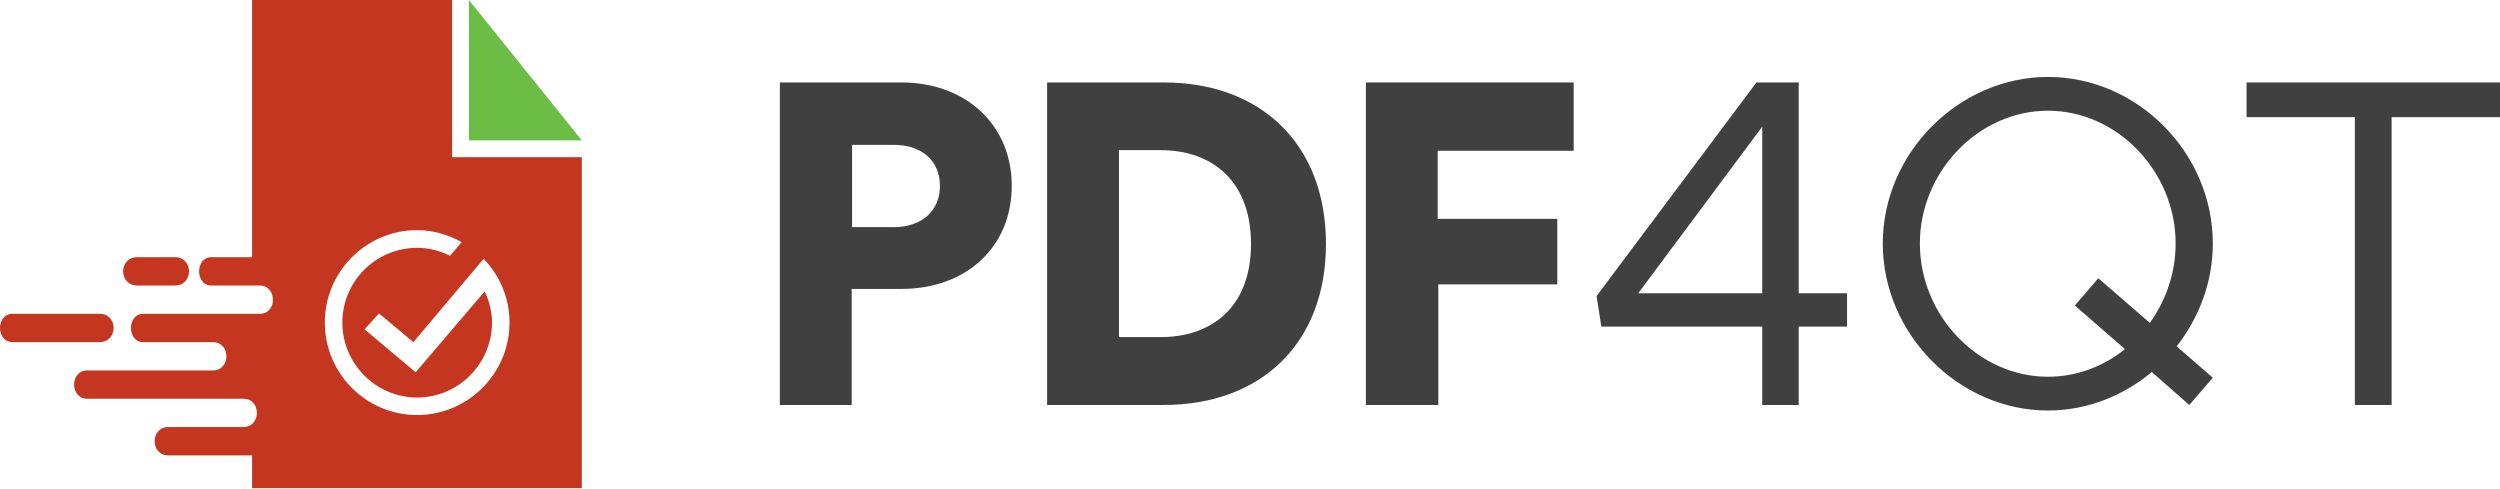
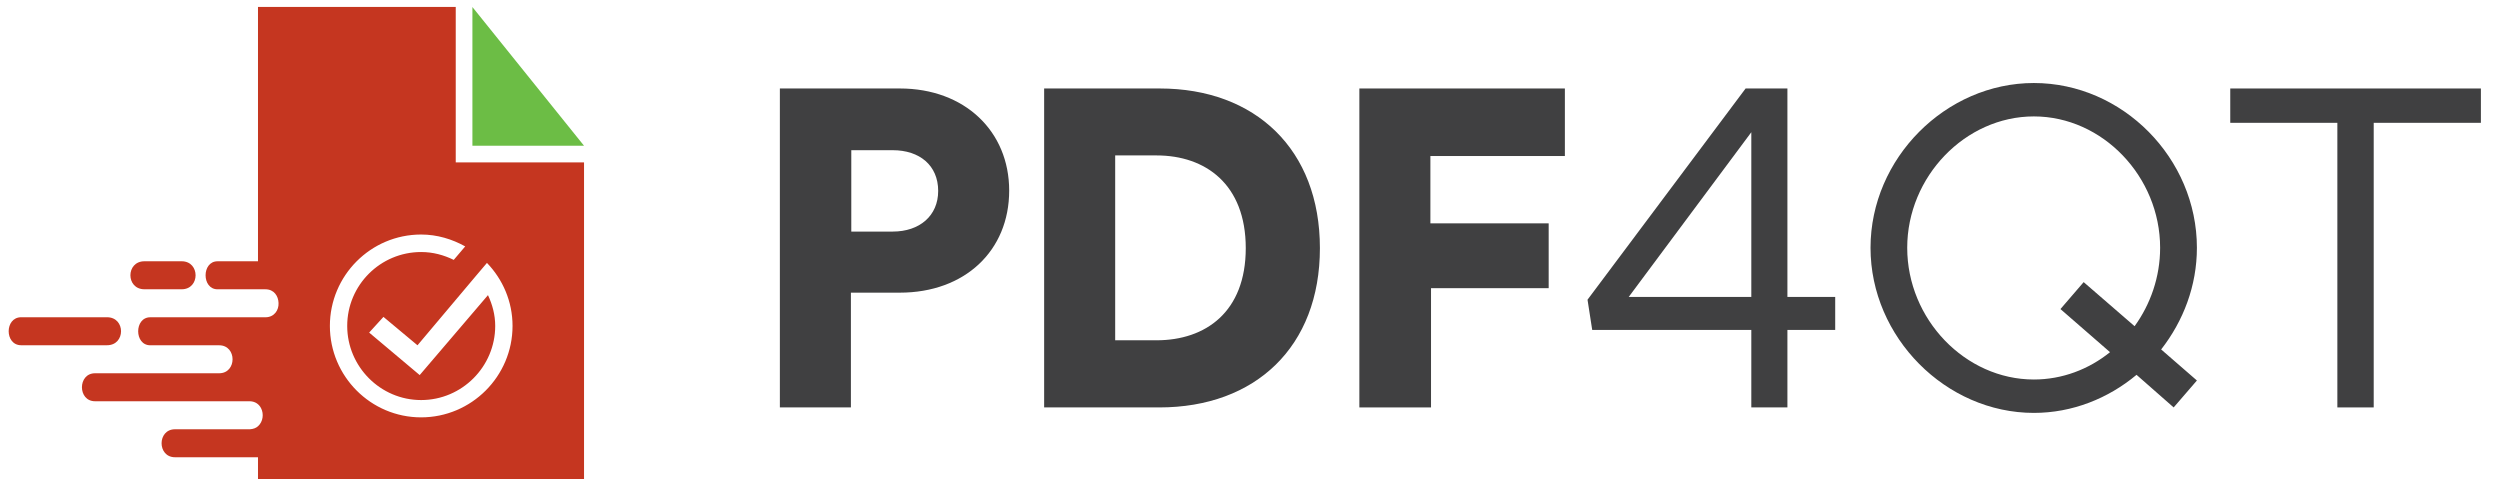
- <svg xmlns="http://www.w3.org/2000/svg" version="1.1" id="Vrstva_1" x="0px" y="0px" width="547.844px" height="106.974px" viewBox="0 0 547.844 106.974" enable-background="new 0 0 547.844 106.974" xml:space="preserve">
-   <g>
-     <g>
-       <path fill="#404041" d="M197.49,18.068h-26.593v70.679h15.742V63.314h10.852c14.356,0,24.222-9.256,24.222-22.619    C221.712,27.543,211.846,18.068,197.49,18.068z M195.904,49.778h-9.179V31.744h9.179c5.961,0,10.075,3.373,10.075,9.03    C205.979,46.274,201.865,49.778,195.904,49.778z" />
-       <path fill="#404041" d="M255.069,18.068H229.46v70.679h25.513c21.328,0,35.597-13.457,35.597-35.3    C290.569,31.604,276.301,18.068,255.069,18.068z M254.372,73.869h-9.169V32.903h9.169c10.858,0,19.767,6.406,19.767,20.544    C274.139,67.594,265.23,73.869,254.372,73.869z" />
-       <path fill="#404041" d="M344.854,33.035V18.068h-45.541v70.679h15.879V62.32h26.072V47.957h-26.211V33.035H344.854z" />
-       <path fill="#404041" d="M394.169,64.265V18.068h-9.264l-35.032,46.807l1.038,6.693h35.258v17.179h8V71.568h10.59v-7.304H394.169z     M386.169,64.265H359l27.169-36.503V64.265z" />
-       <path fill="#404041" d="M484.912,53.369c0-19.855-16.48-36.512-36.128-36.512c-19.507,0-36.198,16.657-36.198,36.512    c0,19.847,16.691,36.59,36.198,36.59c8.523,0,16.491-3.207,22.75-8.438l8.228,7.226l5.15-5.97L476.99,75.9    C481.915,69.581,484.912,61.798,484.912,53.369z M471.106,70.749l-11.287-9.771l-5.144,5.971l10.984,9.553    c-4.717,3.809-10.6,6.058-16.876,6.058c-15.218,0-28.065-13.362-28.065-29.191c0-15.741,12.848-29.111,28.065-29.111    c15.235,0,27.979,13.371,27.979,29.111C476.764,59.854,474.61,65.902,471.106,70.749z" />
-       <path fill="#404041" d="M492.304,18.068v7.609h23.733v63.069h8.055V25.678h23.752v-7.609H492.304z" />
+ <svg xmlns="http://www.w3.org/2000/svg" version="1.1" id="Vrstva_1" x="0px" y="0px" width="277" height="53" viewBox="0 0 277 53" enable-background="new 0 0 547.844 106.974" xml:space="preserve">
+   <defs id="defs29" />
+   <g id="g24" transform="matrix(0.5,0,0,0.5,0.96094,0.769501)">
+     <g id="g14">
+       <path d="m 197.49,18.068 h -26.593 v 70.679 h 15.742 V 63.314 h 10.852 c 14.356,0 24.222,-9.256 24.222,-22.619 -0.001,-13.152 -9.867,-22.627 -24.223,-22.627 z m -1.586,31.71 h -9.179 V 31.744 h 9.179 c 5.961,0 10.075,3.373 10.075,9.03 0,5.5 -4.114,9.004 -10.075,9.004 z" id="path2" style="fill:#404041" />
+       <path d="M 255.069,18.068 H 229.46 v 70.679 h 25.513 c 21.328,0 35.597,-13.457 35.597,-35.3 -10e-4,-21.843 -14.269,-35.379 -35.501,-35.379 z m -0.697,55.801 h -9.169 V 32.903 h 9.169 c 10.858,0 19.767,6.406 19.767,20.544 0,14.147 -8.909,20.422 -19.767,20.422 z" id="path4" style="fill:#404041" />
+       <path d="M 344.854,33.035 V 18.068 h -45.541 v 70.679 h 15.879 V 62.32 h 26.072 V 47.957 H 315.053 V 33.035 Z" id="path6" style="fill:#404041" />
+       <path d="M 394.169,64.265 V 18.068 h -9.264 l -35.032,46.807 1.038,6.693 h 35.258 v 17.179 h 8 V 71.568 h 10.59 v -7.304 h -10.59 z m -8,0 H 359 l 27.169,-36.503 z" id="path8" style="fill:#404041" />
+       <path d="m 484.912,53.369 c 0,-19.855 -16.48,-36.512 -36.128,-36.512 -19.507,0 -36.198,16.657 -36.198,36.512 0,19.847 16.691,36.59 36.198,36.59 8.523,0 16.491,-3.207 22.75,-8.438 l 8.228,7.226 5.15,-5.97 -7.922,-6.877 c 4.925,-6.319 7.922,-14.102 7.922,-22.531 z m -13.806,17.38 -11.287,-9.771 -5.144,5.971 10.984,9.553 c -4.717,3.809 -10.6,6.058 -16.876,6.058 -15.218,0 -28.065,-13.362 -28.065,-29.191 0,-15.741 12.848,-29.111 28.065,-29.111 15.235,0 27.979,13.371 27.979,29.111 0.002,6.485 -2.152,12.533 -5.656,17.38 z" id="path10" style="fill:#404041" />
+       <path d="m 492.304,18.068 v 7.609 h 23.733 v 63.069 h 8.055 V 25.678 h 23.752 v -7.609 h -55.54 z" id="path12" style="fill:#404041" />
    </g>
-     <path fill-rule="evenodd" clip-rule="evenodd" fill="#C53620" d="M99.071,34.455V0H55.248v56.362h-8.969   c-3.525,0-3.525,6.206,0,6.206h10.621c1.922,0,2.859,1.518,2.902,3.033c0.087,1.565-0.937,3.168-2.902,3.168H31.374   c-3.569,0-3.569,6.207,0,6.207h15.262c3.971,0,3.971,6.201,0,6.201h-27.49c-3.883,0-3.883,6.202,0,6.202h34.32   c1.203,0.043,2.009,0.671,2.454,1.516c0.671,1.294,0.444,3.038-0.671,4.019c-0.445,0.4-1.025,0.623-1.783,0.672h-16.6   c-3.975,0-3.975,6.202,0,6.202h18.383v7.186H127.5V34.455H99.071z M91.397,90.949c-11.157,0-20.217-9.105-20.217-20.262   s9.06-20.256,20.217-20.256c3.569,0,6.873,1.024,9.771,2.633l-2.541,2.989c-2.188-1.072-4.598-1.743-7.23-1.743   c-9.018,0-16.377,7.322-16.377,16.377c0,9.017,7.36,16.426,16.377,16.426c9.06,0,16.42-7.409,16.42-16.426   c0-2.454-0.623-4.729-1.603-6.825L91.083,81.578l-11.2-9.417l3.168-3.478l7.543,6.293l12.896-15.311l2.497-2.945   c3.482,3.617,5.67,8.524,5.67,13.967C111.657,81.844,102.554,90.949,91.397,90.949z" />
-     <g>
-       <path fill-rule="evenodd" clip-rule="evenodd" fill="#C53620" d="M38.342,56.358h-8.255c-4.148,0-4.148,6.206,0,6.206h8.255    C42.447,62.564,42.447,56.358,38.342,56.358z M21.791,68.762H2.771c-3.695,0-3.695,6.205,0,6.205h19.019    C25.939,74.967,25.939,68.762,21.791,68.762z" />
+     <path d="M 99.071,34.455 V 0 H 55.248 v 56.362 h -8.969 c -3.525,0 -3.525,6.206 0,6.206 H 56.9 c 1.922,0 2.859,1.518 2.902,3.033 0.087,1.565 -0.937,3.168 -2.902,3.168 H 31.374 c -3.569,0 -3.569,6.207 0,6.207 h 15.262 c 3.971,0 3.971,6.201 0,6.201 h -27.49 c -3.883,0 -3.883,6.202 0,6.202 h 34.32 c 1.203,0.043 2.009,0.671 2.454,1.516 0.671,1.294 0.444,3.038 -0.671,4.019 -0.445,0.4 -1.025,0.623 -1.783,0.672 h -16.6 c -3.975,0 -3.975,6.202 0,6.202 h 18.383 v 7.186 H 127.5 V 34.455 Z m -7.674,56.494 c -11.157,0 -20.217,-9.105 -20.217,-20.262 0,-11.157 9.06,-20.256 20.217,-20.256 3.569,0 6.873,1.024 9.771,2.633 l -2.541,2.989 c -2.188,-1.072 -4.598,-1.743 -7.23,-1.743 -9.018,0 -16.377,7.322 -16.377,16.377 0,9.017 7.36,16.426 16.377,16.426 9.06,0 16.42,-7.409 16.42,-16.426 0,-2.454 -0.623,-4.729 -1.603,-6.825 l -15.131,17.716 -11.2,-9.417 3.168,-3.478 7.543,6.293 12.896,-15.311 2.497,-2.945 c 3.482,3.617 5.67,8.524 5.67,13.967 0,11.157 -9.103,20.262 -20.26,20.262 z" id="path16" style="clip-rule:evenodd;fill:#c53620;fill-rule:evenodd" />
+     <g id="g20">
+       <path d="m 38.342,56.358 h -8.255 c -4.148,0 -4.148,6.206 0,6.206 h 8.255 c 4.105,0 4.105,-6.206 0,-6.206 z M 21.791,68.762 H 2.771 c -3.695,0 -3.695,6.205 0,6.205 H 21.79 c 4.149,0 4.149,-6.205 0.001,-6.205 z" id="path18" style="clip-rule:evenodd;fill:#c53620;fill-rule:evenodd" />
    </g>
-     <polygon fill-rule="evenodd" clip-rule="evenodd" fill="#6CBD45" points="102.763,0.018 102.763,30.76 127.5,30.76  " />
+     <polygon points="102.763,0.018 102.763,30.76 127.5,30.76 " id="polygon22" style="clip-rule:evenodd;fill:#6cbd45;fill-rule:evenodd" />
  </g>
</svg>
